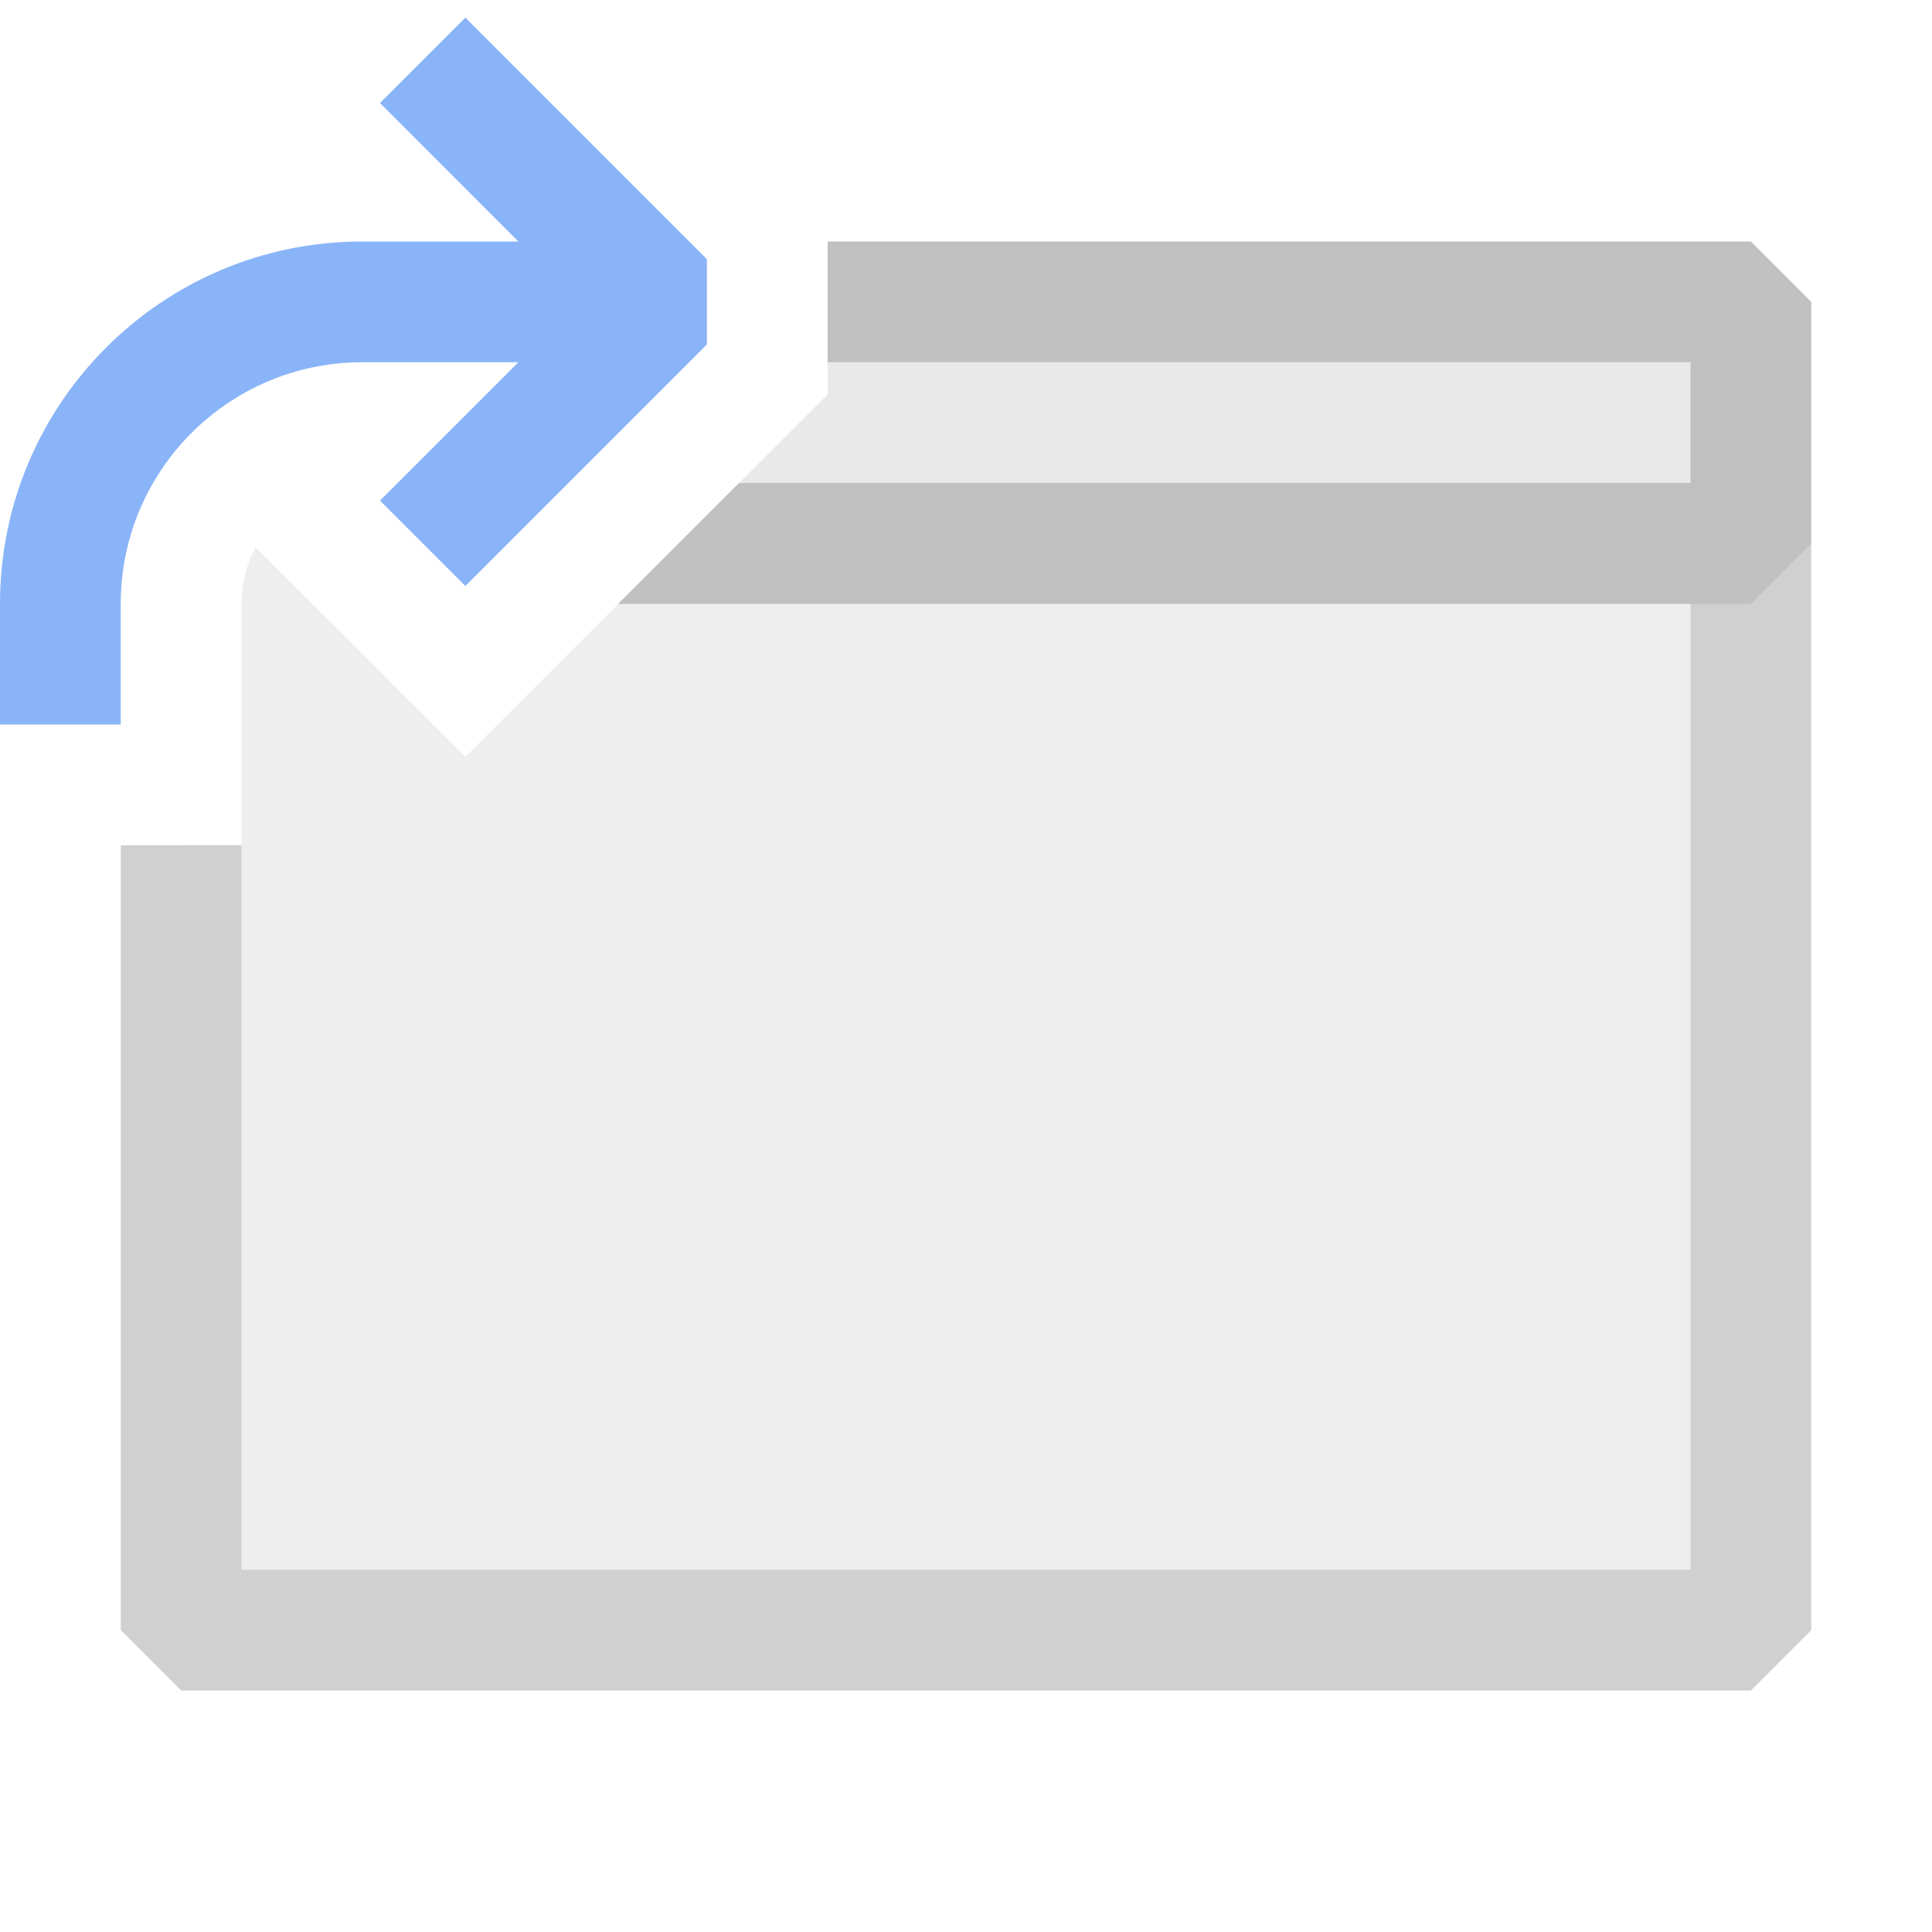
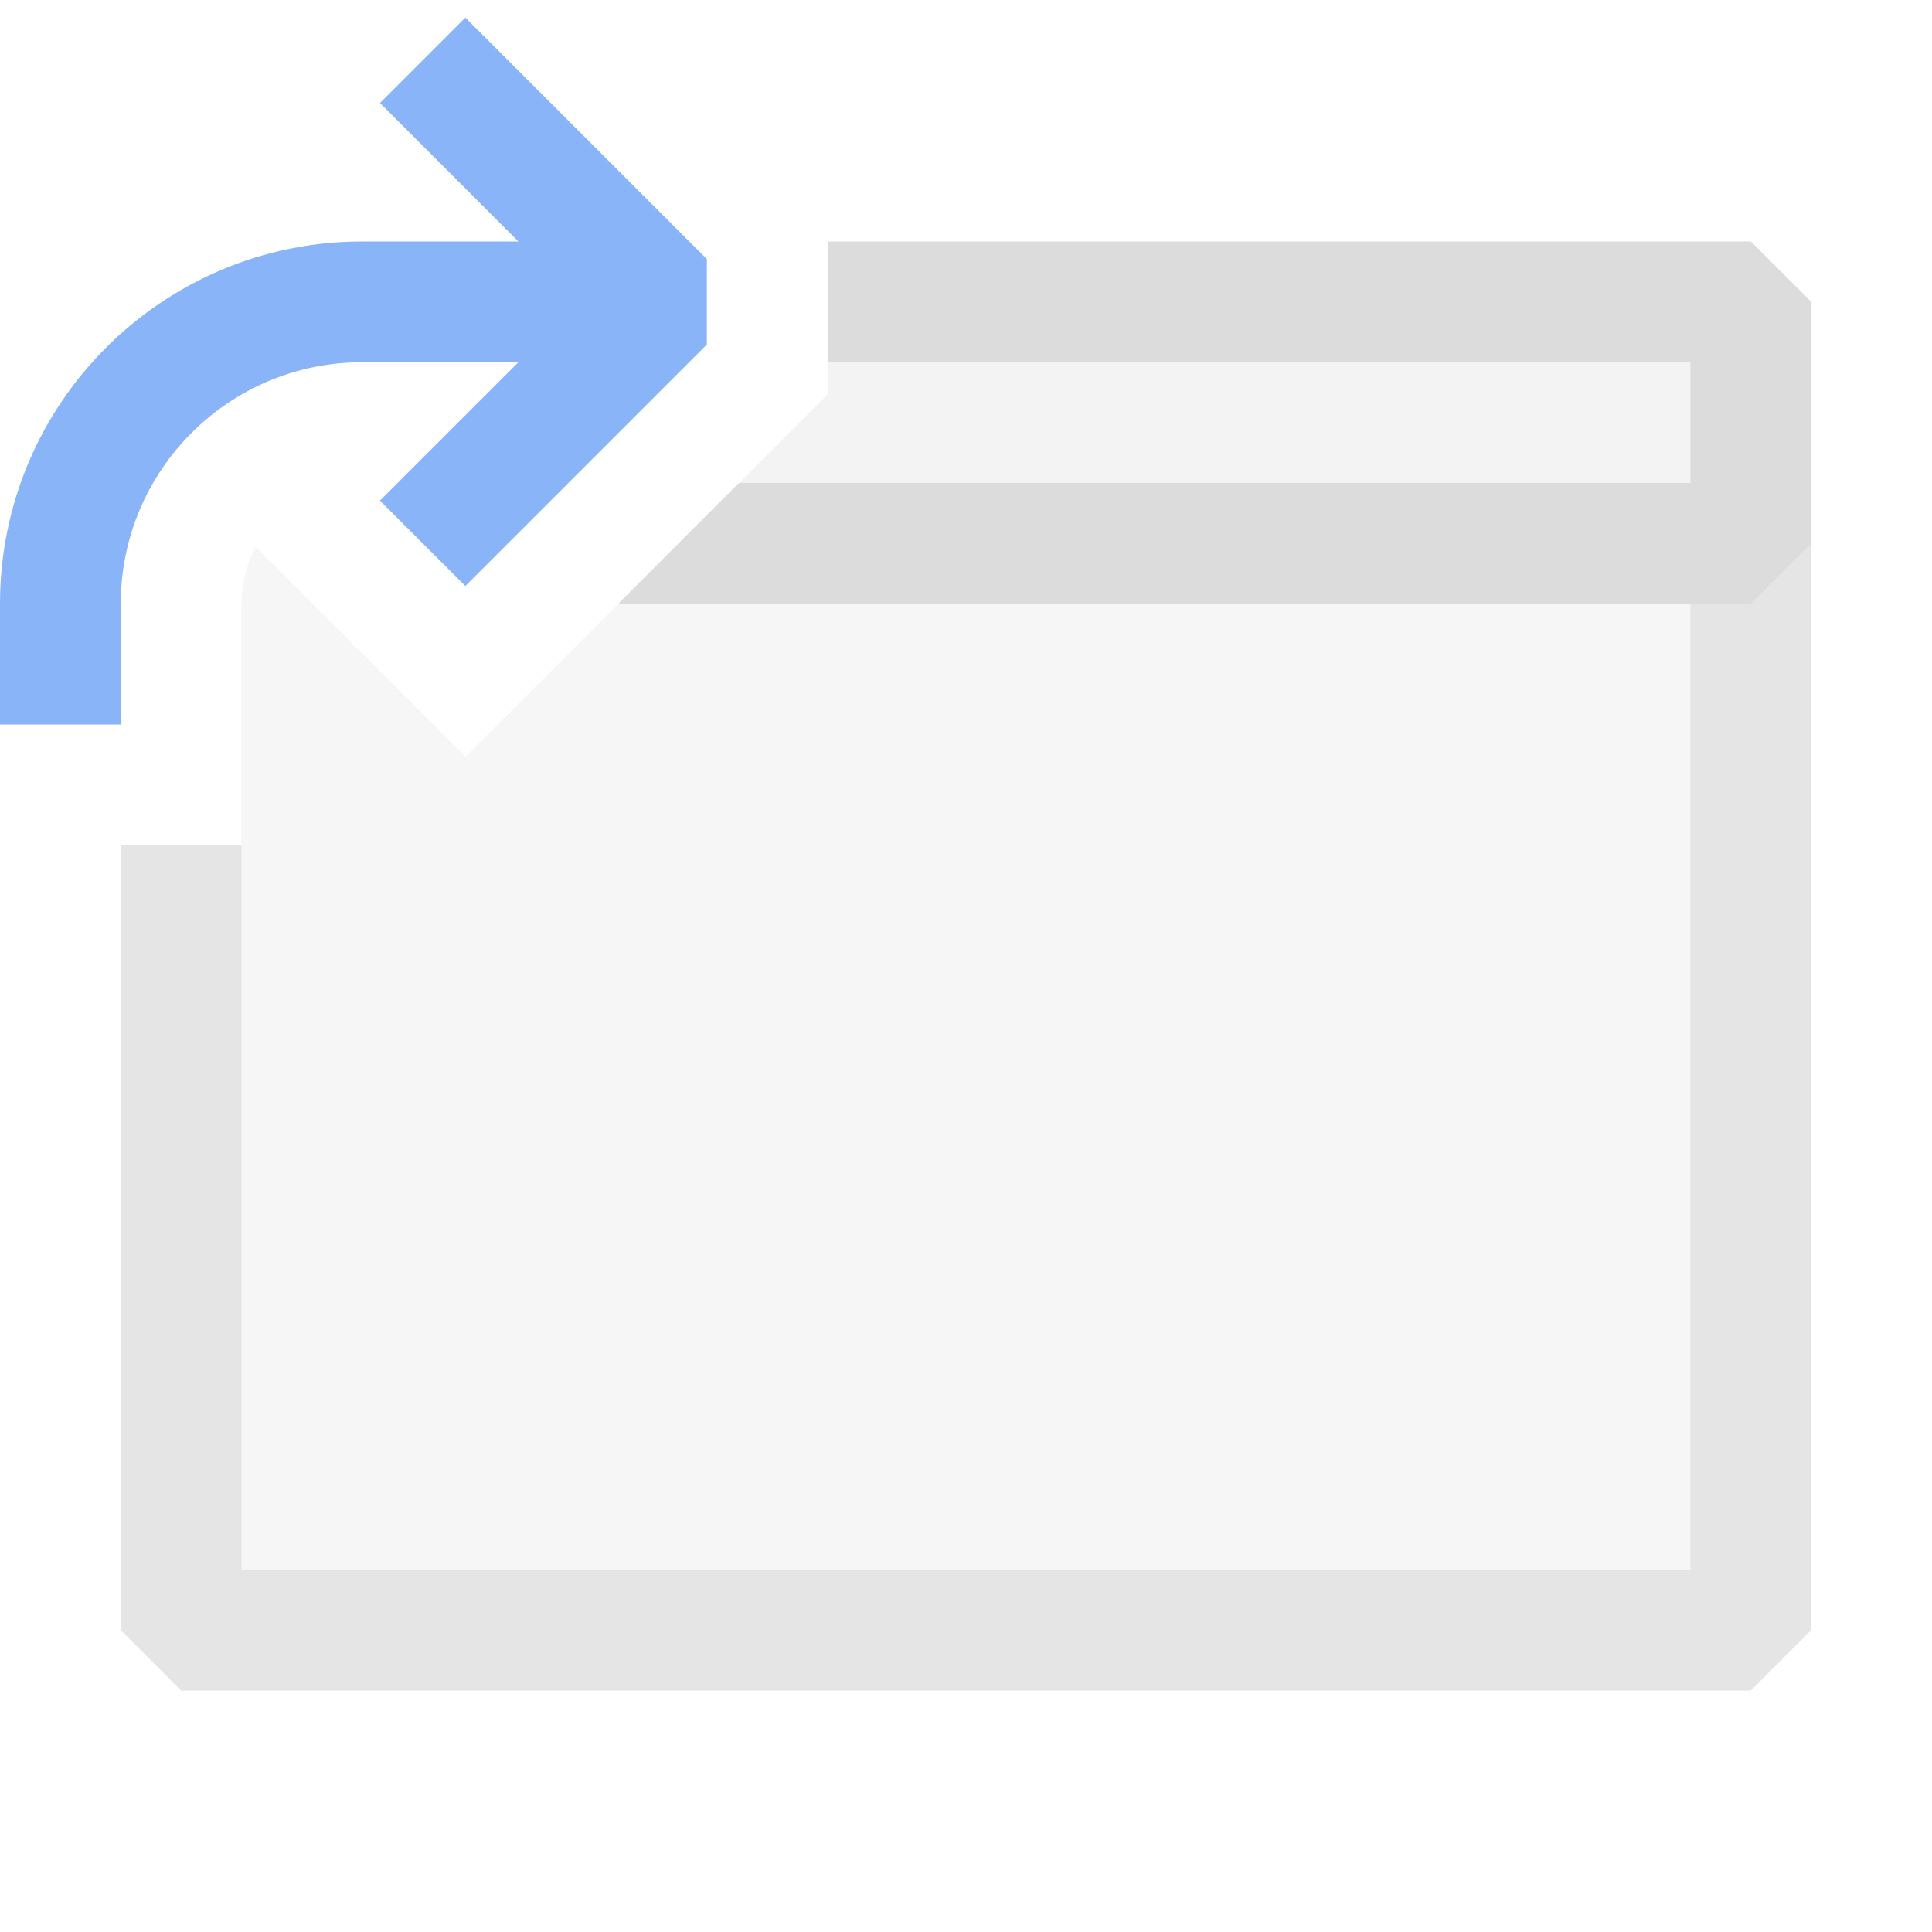
<svg xmlns="http://www.w3.org/2000/svg" viewBox="0 0 16 16">
  <defs>
-     <style>.canvas{fill: none; opacity: 0;}.light-defaultgrey-10{fill: #c0c0c0; opacity: 0.35;}.light-defaultgrey{fill: #c0c0c0; opacity: 1;}.light-blue{fill: #8ab4f8; opacity: 1;}.cls-1{opacity:0.75;}</style>
+     <style>.canvas{fill: none; opacity: 0;}.light-defaultgrey-10{fill: #dcdcdc; opacity: 0.35;}.light-defaultgrey{fill: #dcdcdc; opacity: 1;}.light-blue{fill: #8ab4f8; opacity: 1;}.cls-1{opacity:0.75;}</style>
  </defs>
  <g id="canvas" class="canvas">
    <path class="canvas" d="M16,16H0V0H16Z" />
  </g>
  <g id="level-1">
    <g class="cls-1">
      <path class="light-defaultgrey-10" d="M14.5,4.5v9H1.5V7H2V5a.991.991,0,0,1,.117-.469L3.854,6.267,5.621,4.5Z" />
      <path class="light-defaultgrey" d="M15,4.5v9l-.5.5H1.5L1,13.5V7H2v6H14V5H5.121l1-1H14.5Z" />
    </g>
    <path class="light-defaultgrey-10" d="M14.5,2.5v2H5.621L6.854,3.267V2.5Z" />
    <path class="light-blue" d="M5.854,2.146v.707l-2,2-.707-.707L4.293,3H3A2,2,0,0,0,1,5V6H0V5A3,3,0,0,1,3,2H4.293L3.147.853,3.854.146Z" />
    <path class="light-defaultgrey" d="M15,2.5v2l-.5.5H5.121l1-1H14V3H6.854V2H14.5Z" />
  </g>
</svg>
